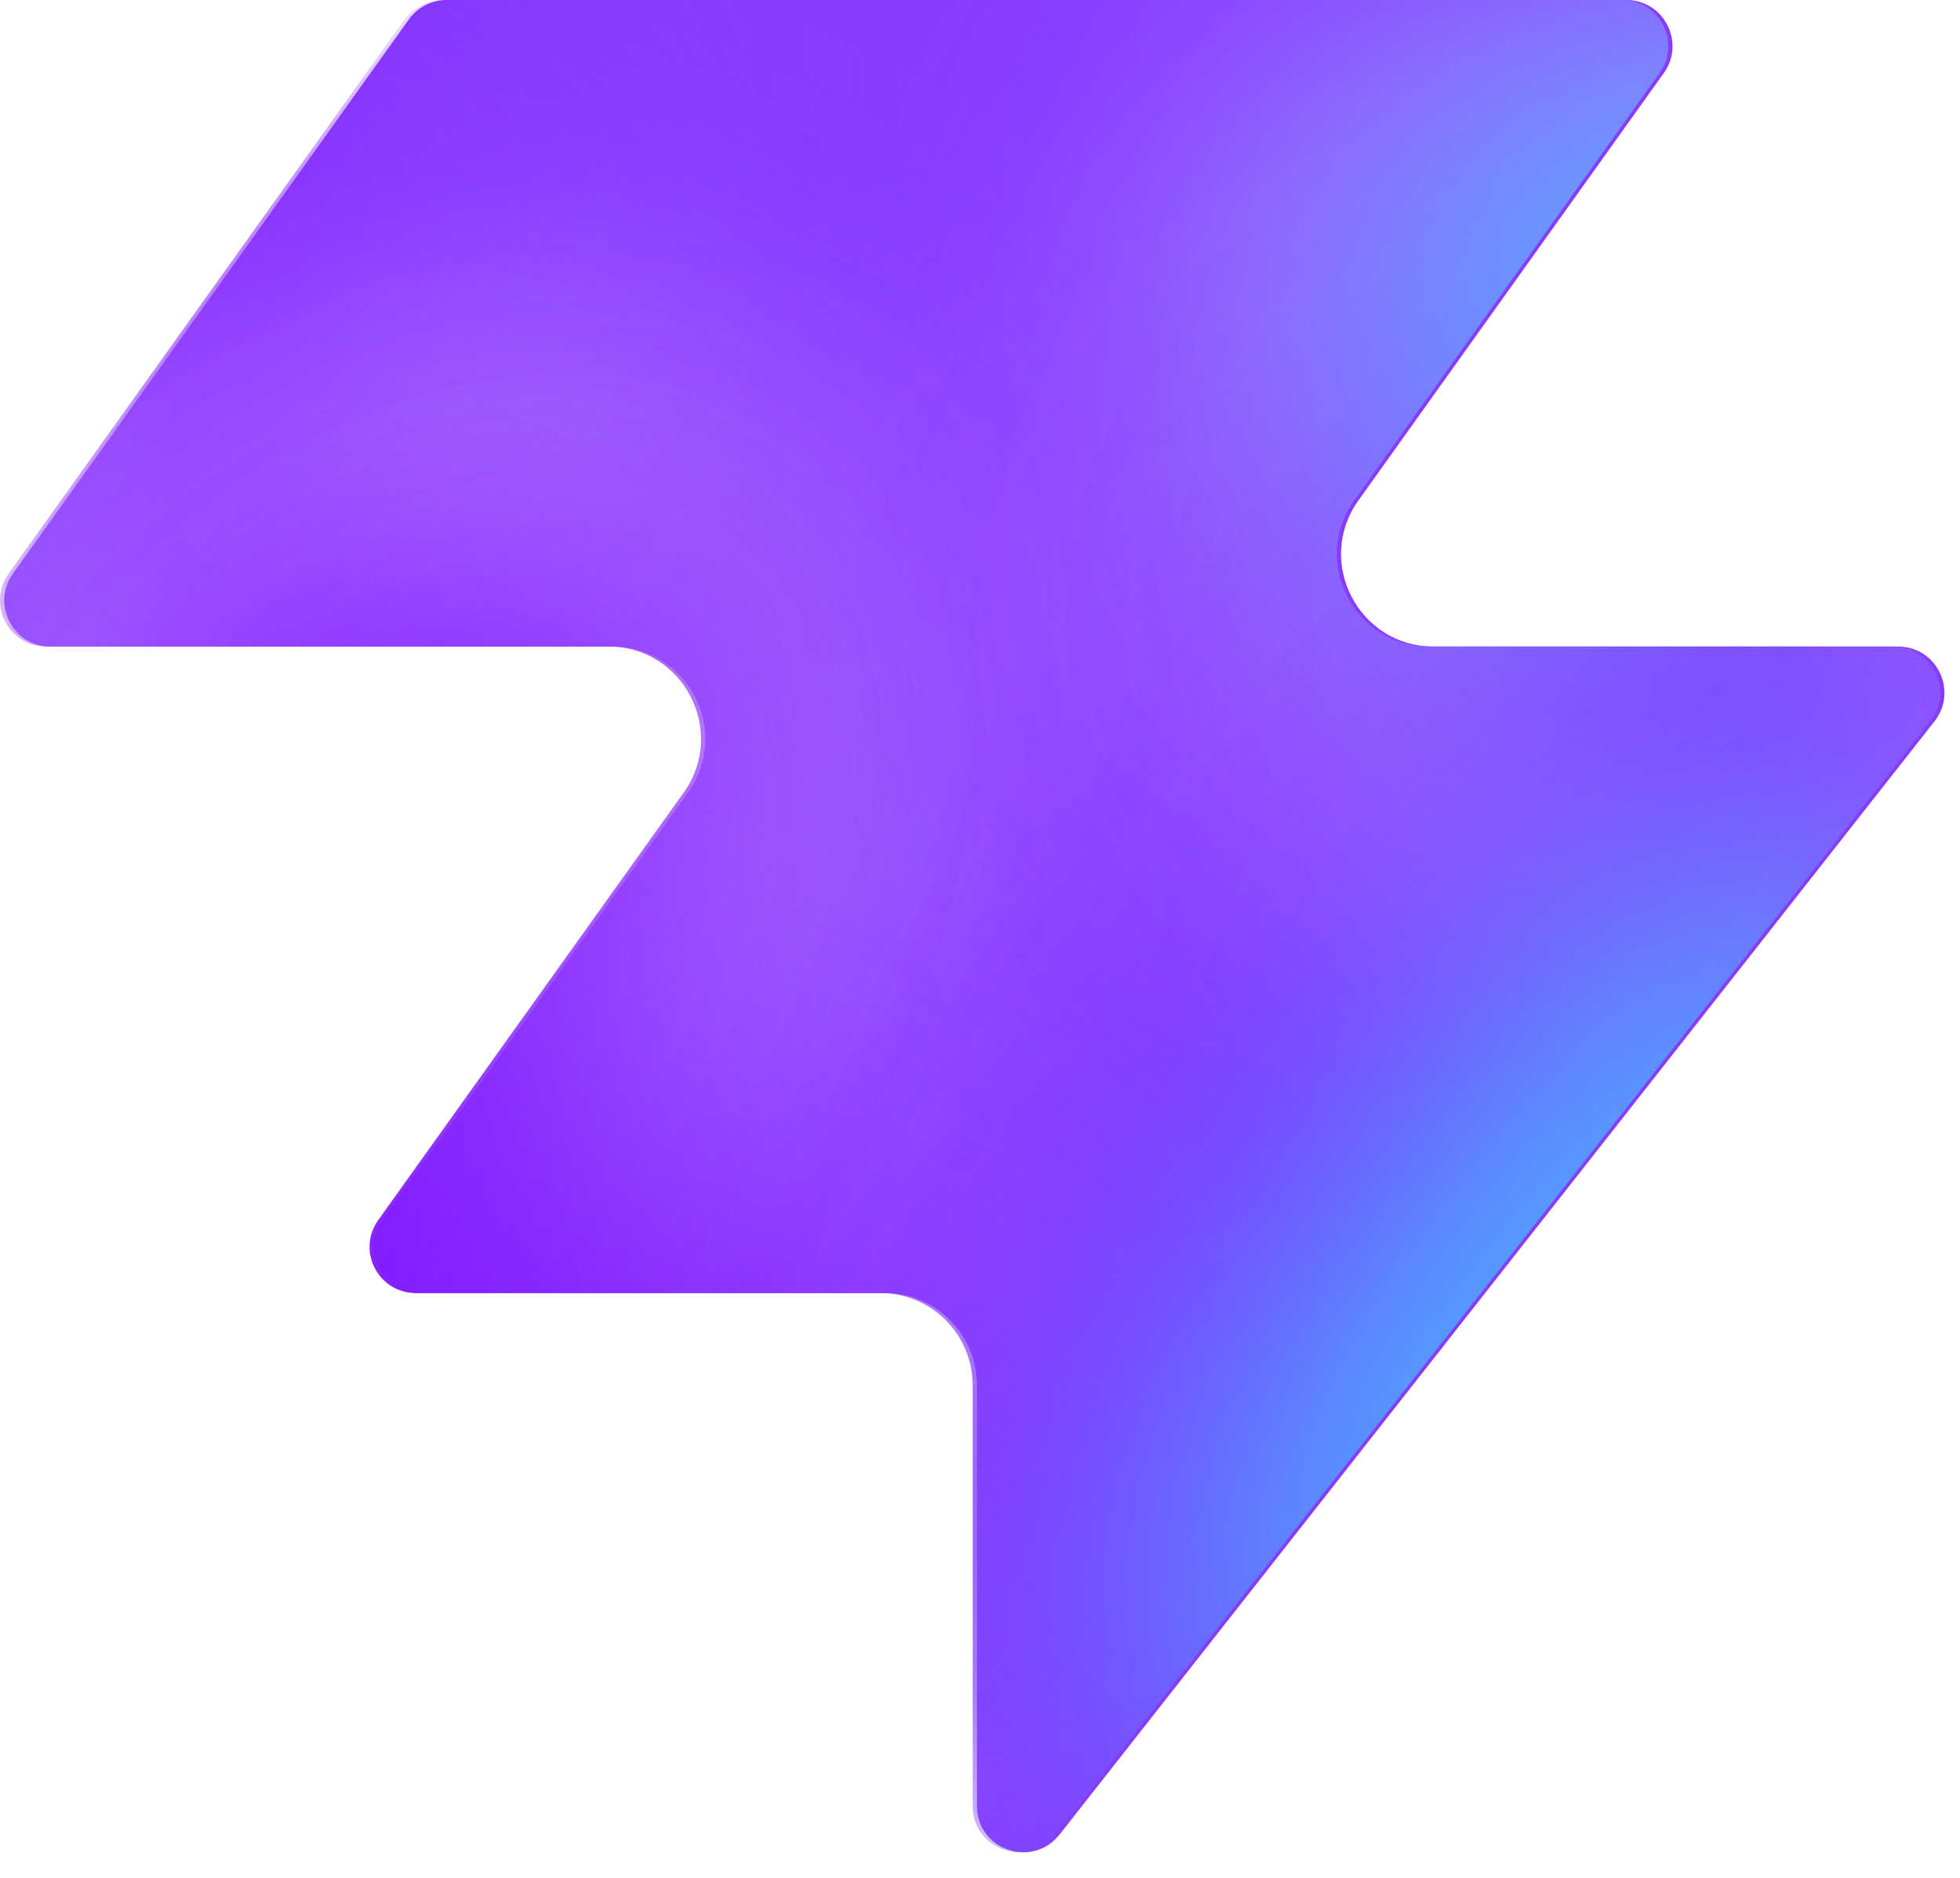
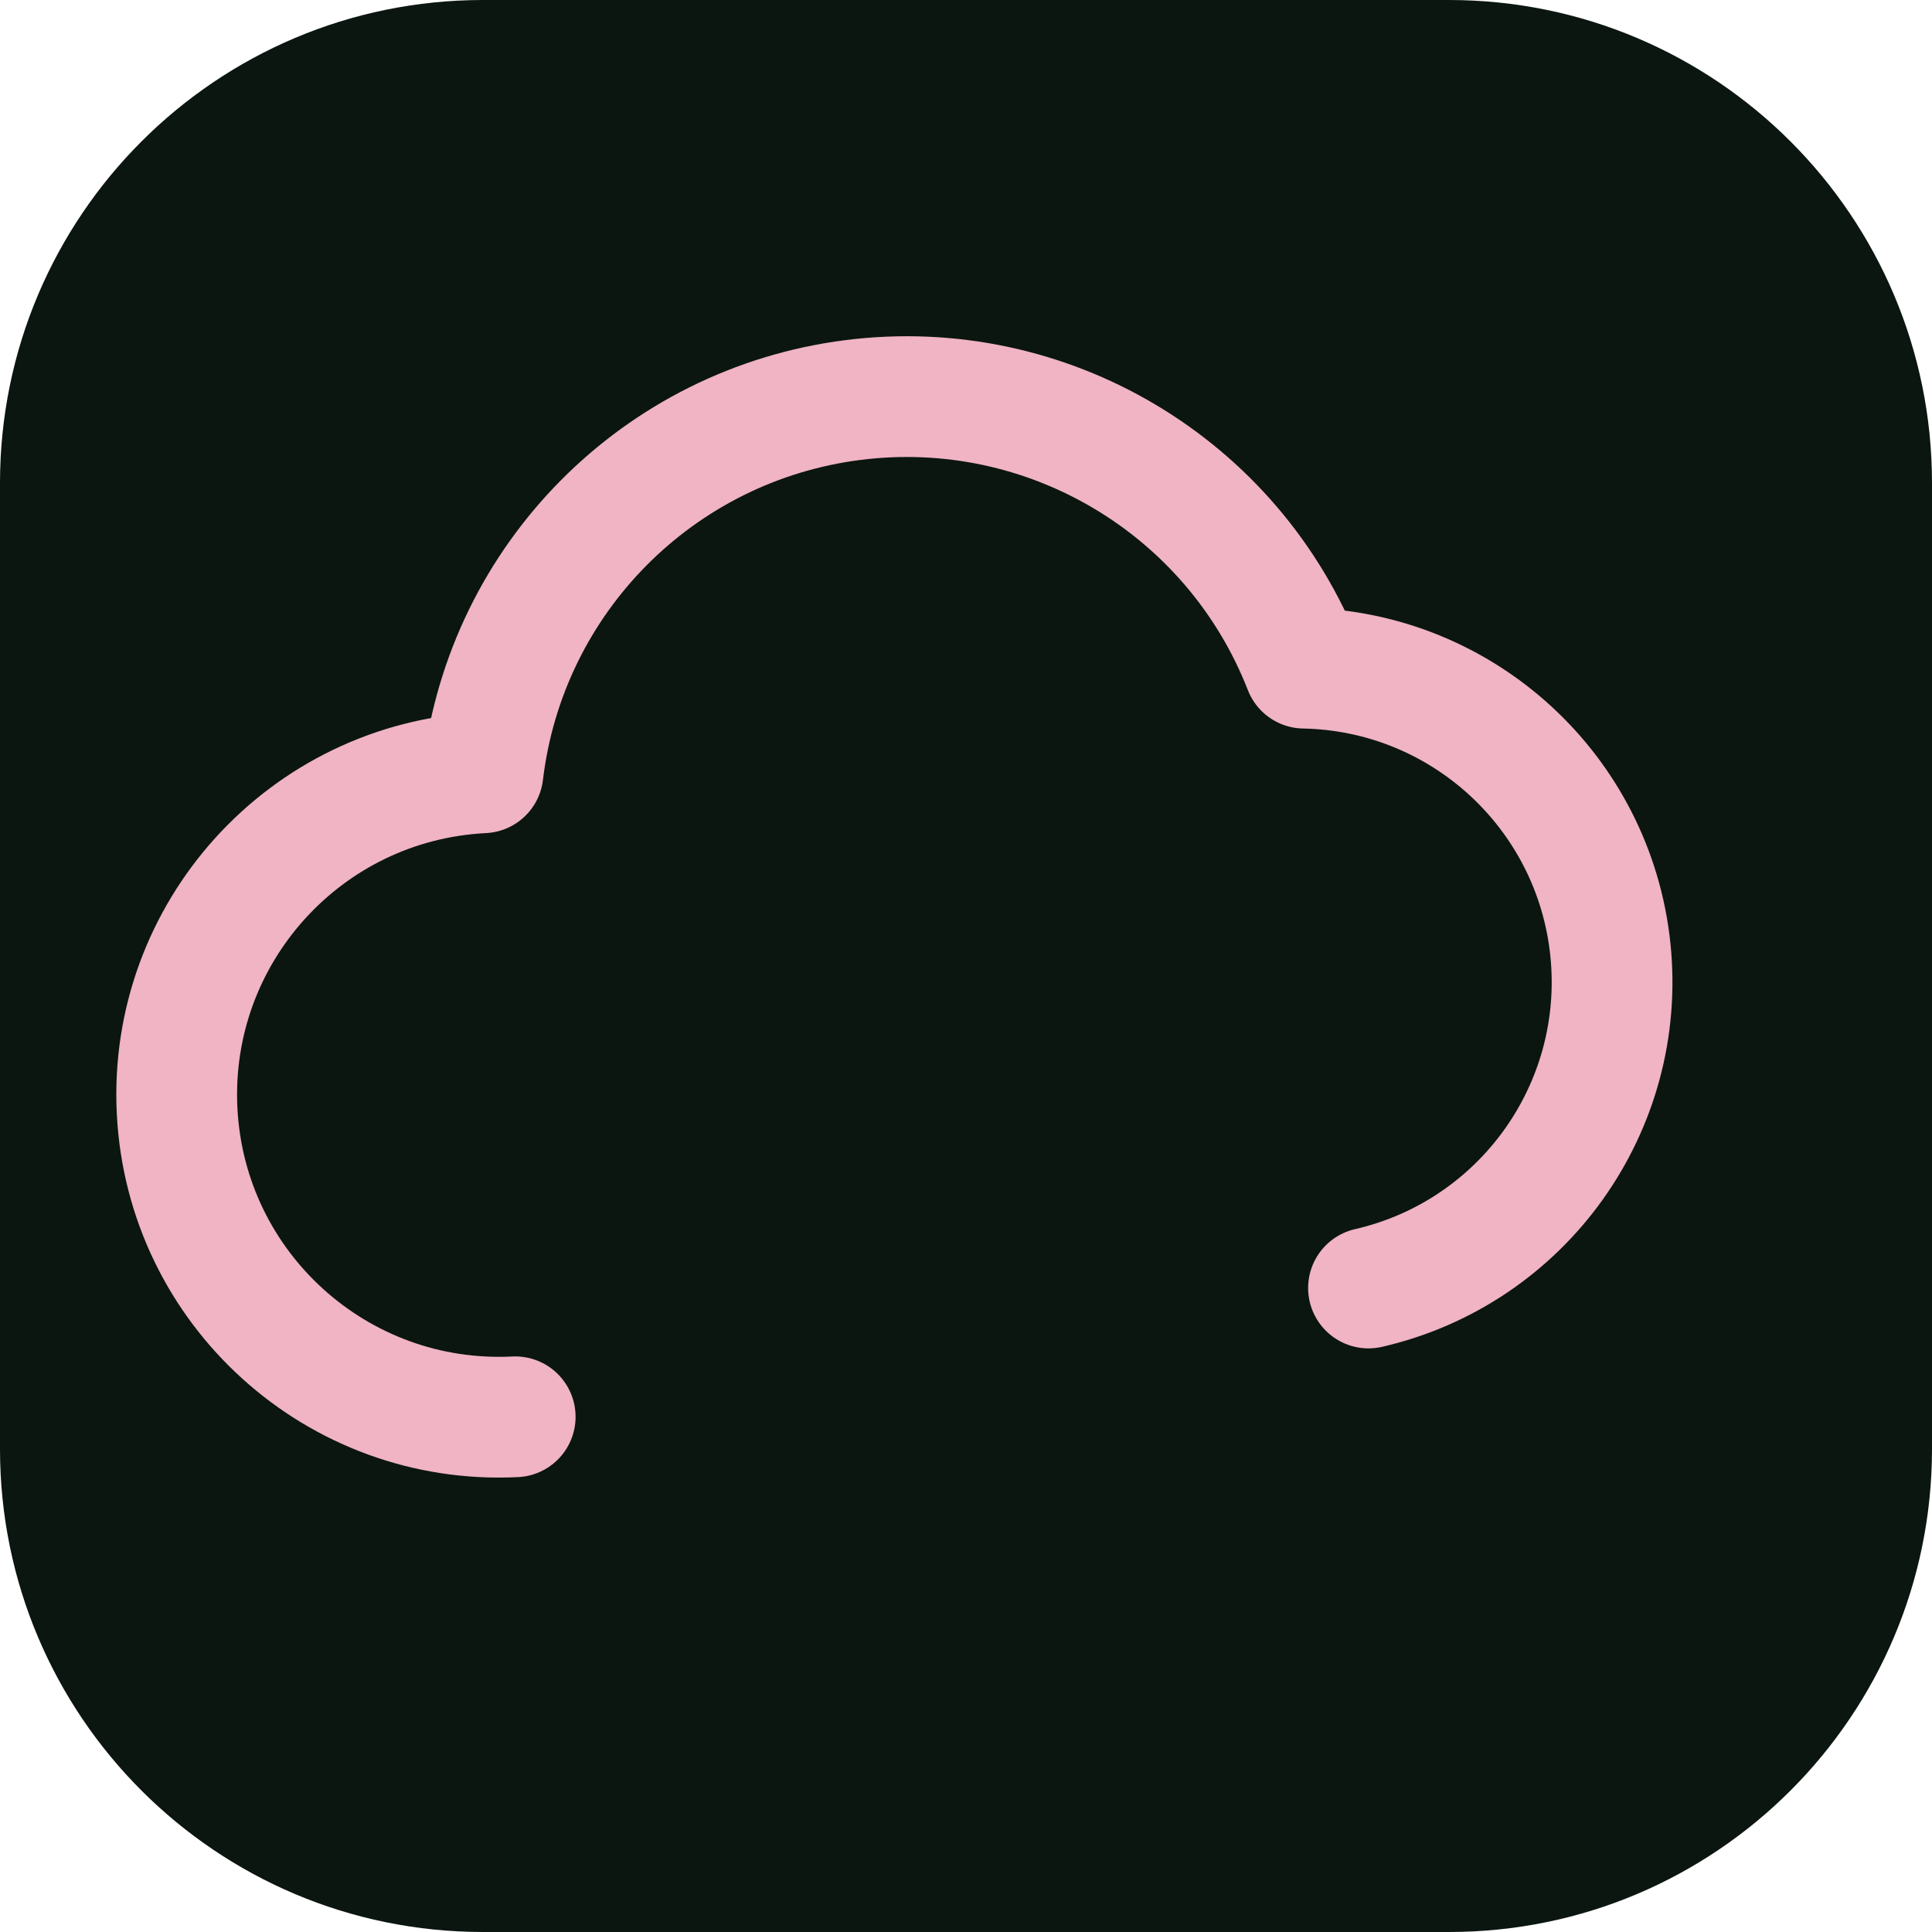
- <svg xmlns="http://www.w3.org/2000/svg" width="48" height="46" fill="none" viewBox="0 0 48 46">
-   <path fill="#863bff" d="M25.946 44.938c-.664.845-2.021.375-2.021-.698V33.937a2.26 2.26 0 0 0-2.262-2.262H10.287c-.92 0-1.456-1.04-.92-1.788l7.48-10.471c1.07-1.497 0-3.578-1.842-3.578H1.237c-.92 0-1.456-1.04-.92-1.788L10.013.474c.214-.297.556-.474.92-.474h28.894c.92 0 1.456 1.04.92 1.788l-7.48 10.471c-1.07 1.498 0 3.579 1.842 3.579h11.377c.943 0 1.473 1.088.89 1.83L25.947 44.94z" style="fill:#863bff;fill:color(display-p3 .525 .23 1);fill-opacity:1" />
-   <mask id="a" width="48" height="46" x="0" y="0" maskUnits="userSpaceOnUse" style="mask-type:alpha">
-     <path fill="#000" d="M25.842 44.938c-.664.844-2.021.375-2.021-.698V33.937a2.26 2.26 0 0 0-2.262-2.262H10.183c-.92 0-1.456-1.04-.92-1.788l7.48-10.471c1.07-1.498 0-3.579-1.842-3.579H1.133c-.92 0-1.456-1.04-.92-1.787L9.91.473c.214-.297.556-.474.92-.474h28.894c.92 0 1.456 1.04.92 1.788l-7.48 10.471c-1.07 1.498 0 3.578 1.842 3.578h11.377c.943 0 1.473 1.088.89 1.832L25.843 44.94z" style="fill:#000;fill-opacity:1" />
-   </mask>
-   <g mask="url(#a)">
-     <g filter="url(#b)">
-       <ellipse cx="5.508" cy="14.704" fill="#ede6ff" rx="5.508" ry="14.704" style="fill:#ede6ff;fill:color(display-p3 .927 .903 1);fill-opacity:1" transform="matrix(.00324 1 1 -.00324 -4.47 31.516)" />
-     </g>
-     <g filter="url(#c)">
-       <ellipse cx="10.399" cy="29.851" fill="#ede6ff" rx="10.399" ry="29.851" style="fill:#ede6ff;fill:color(display-p3 .927 .903 1);fill-opacity:1" transform="matrix(.00324 1 1 -.00324 -39.328 7.883)" />
-     </g>
-     <g filter="url(#d)">
-       <ellipse cx="5.508" cy="30.487" fill="#7e14ff" rx="5.508" ry="30.487" style="fill:#7e14ff;fill:color(display-p3 .492 .077 1);fill-opacity:1" transform="rotate(89.814 -25.913 -14.639)scale(1 -1)" />
-     </g>
-     <g filter="url(#e)">
-       <ellipse cx="5.508" cy="30.599" fill="#7e14ff" rx="5.508" ry="30.599" style="fill:#7e14ff;fill:color(display-p3 .492 .077 1);fill-opacity:1" transform="rotate(89.814 -32.644 -3.334)scale(1 -1)" />
-     </g>
-     <g filter="url(#f)">
-       <ellipse cx="5.508" cy="30.599" fill="#7e14ff" rx="5.508" ry="30.599" style="fill:#7e14ff;fill:color(display-p3 .492 .077 1);fill-opacity:1" transform="matrix(.00324 1 1 -.00324 -34.34 30.47)" />
-     </g>
-     <g filter="url(#g)">
-       <ellipse cx="14.072" cy="22.078" fill="#ede6ff" rx="14.072" ry="22.078" style="fill:#ede6ff;fill:color(display-p3 .927 .903 1);fill-opacity:1" transform="rotate(93.35 24.506 48.493)scale(-1 1)" />
-     </g>
-     <g filter="url(#h)">
-       <ellipse cx="3.47" cy="21.501" fill="#7e14ff" rx="3.47" ry="21.501" style="fill:#7e14ff;fill:color(display-p3 .492 .077 1);fill-opacity:1" transform="rotate(89.009 28.708 47.59)scale(-1 1)" />
-     </g>
-     <g filter="url(#i)">
-       <ellipse cx="3.47" cy="21.501" fill="#7e14ff" rx="3.47" ry="21.501" style="fill:#7e14ff;fill:color(display-p3 .492 .077 1);fill-opacity:1" transform="rotate(89.009 28.708 47.59)scale(-1 1)" />
-     </g>
-     <g filter="url(#j)">
-       <ellipse cx=".387" cy="8.972" fill="#7e14ff" rx="4.407" ry="29.108" style="fill:#7e14ff;fill:color(display-p3 .492 .077 1);fill-opacity:1" transform="rotate(39.51 .387 8.972)" />
-     </g>
-     <g filter="url(#k)">
-       <ellipse cx="47.523" cy="-6.092" fill="#7e14ff" rx="4.407" ry="29.108" style="fill:#7e14ff;fill:color(display-p3 .492 .077 1);fill-opacity:1" transform="rotate(37.892 47.523 -6.092)" />
-     </g>
-     <g filter="url(#l)">
-       <ellipse cx="41.412" cy="6.333" fill="#47bfff" rx="5.971" ry="9.665" style="fill:#47bfff;fill:color(display-p3 .28 .748 1);fill-opacity:1" transform="rotate(37.892 41.412 6.333)" />
-     </g>
-     <g filter="url(#m)">
-       <ellipse cx="-1.879" cy="38.332" fill="#7e14ff" rx="4.407" ry="29.108" style="fill:#7e14ff;fill:color(display-p3 .492 .077 1);fill-opacity:1" transform="rotate(37.892 -1.88 38.332)" />
-     </g>
-     <g filter="url(#n)">
-       <ellipse cx="-1.879" cy="38.332" fill="#7e14ff" rx="4.407" ry="29.108" style="fill:#7e14ff;fill:color(display-p3 .492 .077 1);fill-opacity:1" transform="rotate(37.892 -1.88 38.332)" />
-     </g>
-     <g filter="url(#o)">
-       <ellipse cx="35.651" cy="29.907" fill="#7e14ff" rx="4.407" ry="29.108" style="fill:#7e14ff;fill:color(display-p3 .492 .077 1);fill-opacity:1" transform="rotate(37.892 35.651 29.907)" />
-     </g>
-     <g filter="url(#p)">
-       <ellipse cx="38.418" cy="32.4" fill="#47bfff" rx="5.971" ry="15.297" style="fill:#47bfff;fill:color(display-p3 .28 .748 1);fill-opacity:1" transform="rotate(37.892 38.418 32.4)" />
-     </g>
-   </g>
-   <defs>
-     <filter id="b" width="60.045" height="41.654" x="-19.77" y="16.149" color-interpolation-filters="sRGB" filterUnits="userSpaceOnUse">
-       <feFlood flood-opacity="0" result="BackgroundImageFix" />
-       <feBlend in="SourceGraphic" in2="BackgroundImageFix" result="shape" />
-       <feGaussianBlur result="effect1_foregroundBlur_2002_17158" stdDeviation="7.659" />
-     </filter>
-     <filter id="c" width="90.34" height="51.437" x="-54.613" y="-7.533" color-interpolation-filters="sRGB" filterUnits="userSpaceOnUse">
-       <feFlood flood-opacity="0" result="BackgroundImageFix" />
-       <feBlend in="SourceGraphic" in2="BackgroundImageFix" result="shape" />
-       <feGaussianBlur result="effect1_foregroundBlur_2002_17158" stdDeviation="7.659" />
-     </filter>
-     <filter id="d" width="79.355" height="29.4" x="-49.64" y="2.03" color-interpolation-filters="sRGB" filterUnits="userSpaceOnUse">
-       <feFlood flood-opacity="0" result="BackgroundImageFix" />
-       <feBlend in="SourceGraphic" in2="BackgroundImageFix" result="shape" />
-       <feGaussianBlur result="effect1_foregroundBlur_2002_17158" stdDeviation="4.596" />
-     </filter>
-     <filter id="e" width="79.579" height="29.4" x="-45.045" y="20.029" color-interpolation-filters="sRGB" filterUnits="userSpaceOnUse">
-       <feFlood flood-opacity="0" result="BackgroundImageFix" />
-       <feBlend in="SourceGraphic" in2="BackgroundImageFix" result="shape" />
-       <feGaussianBlur result="effect1_foregroundBlur_2002_17158" stdDeviation="4.596" />
-     </filter>
-     <filter id="f" width="79.579" height="29.4" x="-43.513" y="21.178" color-interpolation-filters="sRGB" filterUnits="userSpaceOnUse">
-       <feFlood flood-opacity="0" result="BackgroundImageFix" />
-       <feBlend in="SourceGraphic" in2="BackgroundImageFix" result="shape" />
-       <feGaussianBlur result="effect1_foregroundBlur_2002_17158" stdDeviation="4.596" />
-     </filter>
-     <filter id="g" width="74.749" height="58.852" x="15.756" y="-17.901" color-interpolation-filters="sRGB" filterUnits="userSpaceOnUse">
-       <feFlood flood-opacity="0" result="BackgroundImageFix" />
-       <feBlend in="SourceGraphic" in2="BackgroundImageFix" result="shape" />
-       <feGaussianBlur result="effect1_foregroundBlur_2002_17158" stdDeviation="7.659" />
-     </filter>
-     <filter id="h" width="61.377" height="25.362" x="23.548" y="2.284" color-interpolation-filters="sRGB" filterUnits="userSpaceOnUse">
-       <feFlood flood-opacity="0" result="BackgroundImageFix" />
-       <feBlend in="SourceGraphic" in2="BackgroundImageFix" result="shape" />
-       <feGaussianBlur result="effect1_foregroundBlur_2002_17158" stdDeviation="4.596" />
-     </filter>
-     <filter id="i" width="61.377" height="25.362" x="23.548" y="2.284" color-interpolation-filters="sRGB" filterUnits="userSpaceOnUse">
-       <feFlood flood-opacity="0" result="BackgroundImageFix" />
-       <feBlend in="SourceGraphic" in2="BackgroundImageFix" result="shape" />
-       <feGaussianBlur result="effect1_foregroundBlur_2002_17158" stdDeviation="4.596" />
-     </filter>
-     <filter id="j" width="56.045" height="63.649" x="-27.636" y="-22.853" color-interpolation-filters="sRGB" filterUnits="userSpaceOnUse">
-       <feFlood flood-opacity="0" result="BackgroundImageFix" />
-       <feBlend in="SourceGraphic" in2="BackgroundImageFix" result="shape" />
-       <feGaussianBlur result="effect1_foregroundBlur_2002_17158" stdDeviation="4.596" />
-     </filter>
-     <filter id="k" width="54.814" height="64.646" x="20.116" y="-38.415" color-interpolation-filters="sRGB" filterUnits="userSpaceOnUse">
-       <feFlood flood-opacity="0" result="BackgroundImageFix" />
-       <feBlend in="SourceGraphic" in2="BackgroundImageFix" result="shape" />
-       <feGaussianBlur result="effect1_foregroundBlur_2002_17158" stdDeviation="4.596" />
-     </filter>
-     <filter id="l" width="33.541" height="35.313" x="24.641" y="-11.323" color-interpolation-filters="sRGB" filterUnits="userSpaceOnUse">
-       <feFlood flood-opacity="0" result="BackgroundImageFix" />
-       <feBlend in="SourceGraphic" in2="BackgroundImageFix" result="shape" />
-       <feGaussianBlur result="effect1_foregroundBlur_2002_17158" stdDeviation="4.596" />
-     </filter>
-     <filter id="m" width="54.814" height="64.646" x="-29.286" y="6.009" color-interpolation-filters="sRGB" filterUnits="userSpaceOnUse">
-       <feFlood flood-opacity="0" result="BackgroundImageFix" />
-       <feBlend in="SourceGraphic" in2="BackgroundImageFix" result="shape" />
-       <feGaussianBlur result="effect1_foregroundBlur_2002_17158" stdDeviation="4.596" />
-     </filter>
-     <filter id="n" width="54.814" height="64.646" x="-29.286" y="6.009" color-interpolation-filters="sRGB" filterUnits="userSpaceOnUse">
-       <feFlood flood-opacity="0" result="BackgroundImageFix" />
-       <feBlend in="SourceGraphic" in2="BackgroundImageFix" result="shape" />
-       <feGaussianBlur result="effect1_foregroundBlur_2002_17158" stdDeviation="4.596" />
-     </filter>
-     <filter id="o" width="54.814" height="64.646" x="8.244" y="-2.416" color-interpolation-filters="sRGB" filterUnits="userSpaceOnUse">
-       <feFlood flood-opacity="0" result="BackgroundImageFix" />
-       <feBlend in="SourceGraphic" in2="BackgroundImageFix" result="shape" />
-       <feGaussianBlur result="effect1_foregroundBlur_2002_17158" stdDeviation="4.596" />
-     </filter>
-     <filter id="p" width="39.409" height="43.623" x="18.713" y="10.588" color-interpolation-filters="sRGB" filterUnits="userSpaceOnUse">
-       <feFlood flood-opacity="0" result="BackgroundImageFix" />
-       <feBlend in="SourceGraphic" in2="BackgroundImageFix" result="shape" />
-       <feGaussianBlur result="effect1_foregroundBlur_2002_17158" stdDeviation="4.596" />
-     </filter>
-   </defs>
+ <svg xmlns="http://www.w3.org/2000/svg" viewBox="0 0 24 24">
+   <rect width="24" height="24" rx="6" fill="#0b1610" />
+   <path d="M6.4 17.6a4 4 0 0 1-.4-8 5.3 5.3 0 0 1 10.2-1.3 3.9 3.9 0 0 1 .8 7.7" stroke="#f0b4c4" stroke-width="1.5" stroke-linecap="round" stroke-linejoin="round" fill="none" />
</svg>
